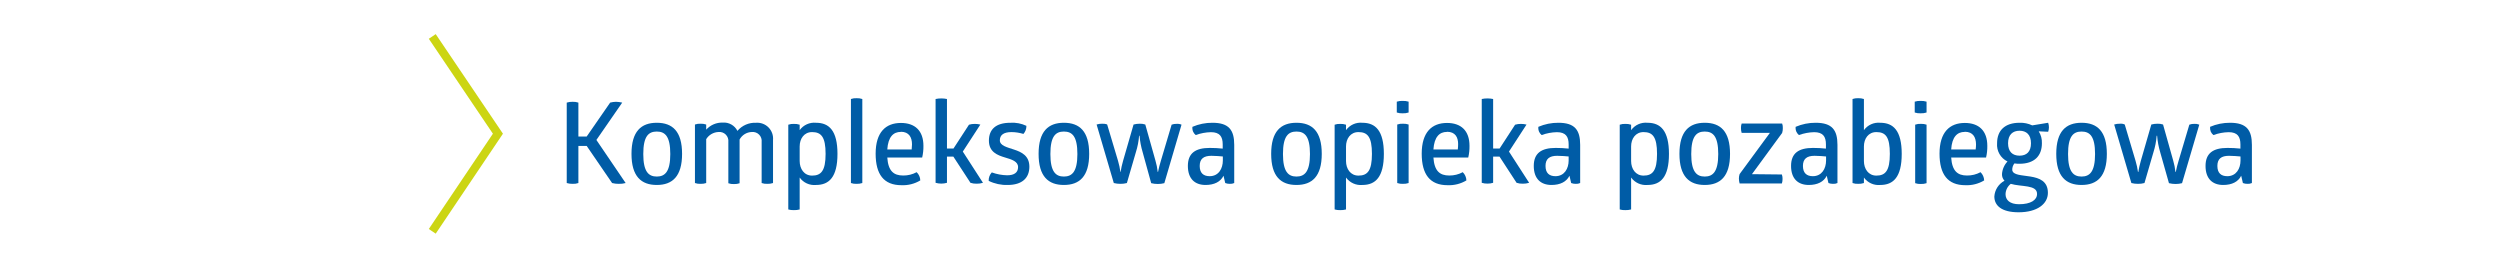
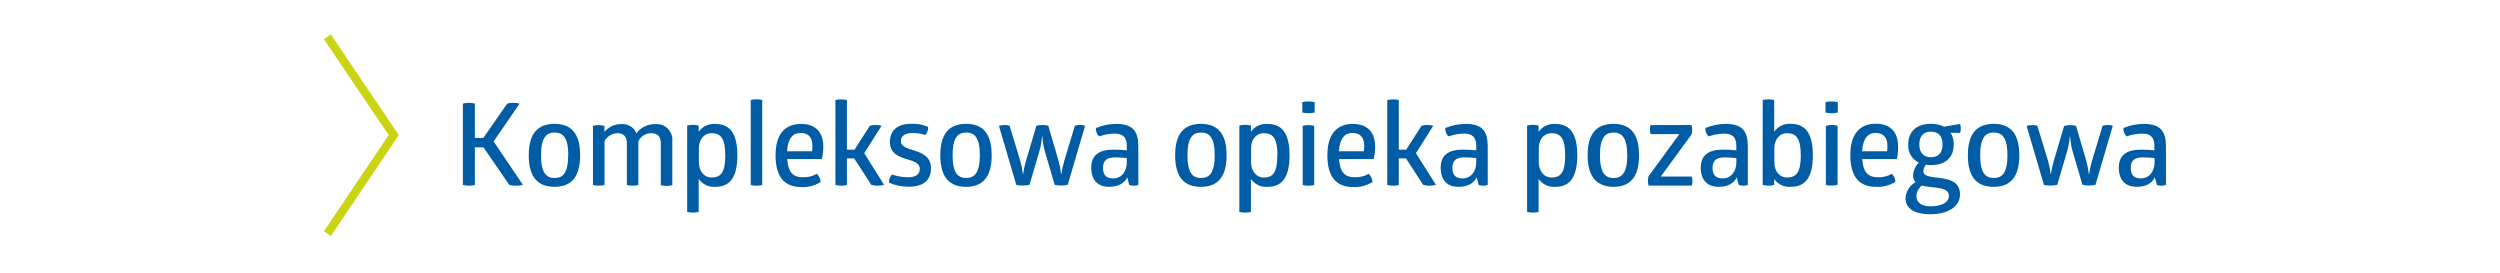
- <svg xmlns="http://www.w3.org/2000/svg" id="Warstwa_1" data-name="Warstwa 1" viewBox="0 0 555.51 60">
+ <svg xmlns="http://www.w3.org/2000/svg" id="Warstwa_1" data-name="Warstwa 1" viewBox="0 0 550 60">
  <defs>
-     <style>.cls-1{fill:#005ca6;}.cls-2{fill:none;stroke:#ccd513;stroke-miterlimit:10;stroke-width:1.85px;}</style>
+     <style>.cls-1{fill:#005ca5;}.cls-2{fill:none;stroke:#cbd413;stroke-miterlimit:10;stroke-width:1.85px;}</style>
  </defs>
-   <path class="cls-1" d="M135.58,22.8a5.4,5.4,0,0,1,1.29-.18,6.62,6.62,0,0,1,1.39.18l-5.74,8.3,6.5,9.57a5.19,5.19,0,0,1-1.52.18,5.33,5.33,0,0,1-1.49-.18l-5.65-8.25h-1.84v8.25a3.33,3.33,0,0,1-1.29.18,4.11,4.11,0,0,1-1.3-.18V22.8a4,4,0,0,1,1.32-.18,3.59,3.59,0,0,1,1.27.18v7.54h1.84Z" />
-   <path class="cls-1" d="M145.94,27.28c3.49,0,5.62,1.9,5.62,6.91s-2.16,6.91-5.62,6.91-5.62-1.9-5.62-6.91S142.47,27.28,145.94,27.28Zm0,1.95c-1.85,0-3,1.06-3,5s1.19,5,3,5,3-1.06,3-5S147.78,29.23,145.94,29.23Z" />
-   <path class="cls-1" d="M168,27.28a3.52,3.52,0,0,1,3.77,3.82v9.57a3.56,3.56,0,0,1-1.26.18,3.27,3.27,0,0,1-1.27-.18V31.56a2,2,0,0,0-2.2-2.23A3.19,3.19,0,0,0,164.34,31v9.72a3.5,3.5,0,0,1-1.24.18,3.24,3.24,0,0,1-1.26-.18V31.56a2,2,0,0,0-2.21-2.23,3.38,3.38,0,0,0-2.71,1.59v9.75a3.43,3.43,0,0,1-1.24.18,3.24,3.24,0,0,1-1.26-.18v-13a3.24,3.24,0,0,1,1.26-.18,3.43,3.43,0,0,1,1.24.18v1.14a4.73,4.73,0,0,1,3.65-1.57,3.38,3.38,0,0,1,3.29,1.84A5.11,5.11,0,0,1,168,27.28Z" />
-   <path class="cls-1" d="M181.33,27.28c2.89,0,4.76,1.74,4.76,6.91s-1.87,6.91-4.76,6.91a4,4,0,0,1-3.64-1.65v7.09a4.31,4.31,0,0,1-1.29.15,3.89,3.89,0,0,1-1.24-.15V27.71a3.3,3.3,0,0,1,1.24-.18,3.65,3.65,0,0,1,1.29.18v1.21A4,4,0,0,1,181.33,27.28Zm-.88,2.07c-1.78,0-2.76,1.47-2.76,3.19v3.24c0,1.75,1,3.24,2.76,3.24,2,0,3-1.06,3-4.83S182.47,29.35,180.45,29.35Z" />
-   <path class="cls-1" d="M191.61,40.67a3.56,3.56,0,0,1-1.26.18,3.27,3.27,0,0,1-1.27-.18V22a3.27,3.27,0,0,1,1.27-.18,3.56,3.56,0,0,1,1.26.18Z" />
-   <path class="cls-1" d="M197.16,35c.2,3,1.42,4,3.52,4a6.09,6.09,0,0,0,3-.74,2.59,2.59,0,0,1,.81,1.83,7.47,7.47,0,0,1-4.2,1.06c-3.9,0-5.72-2.41-5.72-7,0-4.78,2.25-6.83,5.62-6.83,3.11,0,5,1.72,5,5.09a10.69,10.69,0,0,1-.28,2.6Zm3-5.69c-1.65,0-2.81,1.09-3,3.9h5.42a10.52,10.52,0,0,0,.07-1.14C202.65,30.54,202,29.28,200.17,29.28Z" />
-   <path class="cls-1" d="M215.31,27.71a4.24,4.24,0,0,1,1.29-.18,5,5,0,0,1,1.24.15l-3.9,6,4.48,6.94a4.51,4.51,0,0,1-1.41.2,4.09,4.09,0,0,1-1.37-.2l-3.8-5.82h-1.42v5.82a4.53,4.53,0,0,1-2.53,0V22a5.74,5.74,0,0,1,1.29-.13,6,6,0,0,1,1.24.13V33h1.45Z" />
-   <path class="cls-1" d="M224.5,27.28a7.23,7.23,0,0,1,3.57.68,2.59,2.59,0,0,1-.66,1.8,9.22,9.22,0,0,0-2.65-.41c-1.73,0-2.59.64-2.59,1.83s1.6,1.54,3.19,2.07,3.37,1.32,3.37,3.8-1.6,4.05-4.81,4.05a9,9,0,0,1-4.23-.91,2.58,2.58,0,0,1,.69-1.88,10.63,10.63,0,0,0,3.41.64c1.55,0,2.43-.59,2.43-1.83s-1.39-1.69-2.88-2.12c-1.72-.51-3.6-1.24-3.6-3.75S221.29,27.28,224.5,27.28Z" />
-   <path class="cls-1" d="M236.4,27.28c3.49,0,5.62,1.9,5.62,6.91s-2.15,6.91-5.62,6.91-5.62-1.9-5.62-6.91S232.93,27.28,236.4,27.28Zm0,1.95c-1.85,0-3,1.06-3,5s1.19,5,3,5,3-1.06,3-5S238.25,29.23,236.4,29.23Z" />
-   <path class="cls-1" d="M253.9,33.81a17.72,17.72,0,0,1-.69-3.65h-.1a16,16,0,0,1-.71,3.65l-2,6.86a5.05,5.05,0,0,1-1.44.18,5.58,5.58,0,0,1-1.47-.18l-3.82-13a3.77,3.77,0,0,1,1.26-.18c.87,0,1.09.18,1.09.18l2.41,8.07a16.32,16.32,0,0,1,.53,2.48H249a20.61,20.61,0,0,1,.55-2.48l2.33-8.07a5.38,5.38,0,0,1,1.37-.18,3.36,3.36,0,0,1,1.24.18l2.25,8a13.93,13.93,0,0,1,.51,2.53h.07a24.86,24.86,0,0,1,.64-2.5l2.38-8a2.93,2.93,0,0,1,1.11-.18,2.32,2.32,0,0,1,1.09.18l-3.82,13a5.59,5.59,0,0,1-1.45.18,5.92,5.92,0,0,1-1.47-.18Z" />
-   <path class="cls-1" d="M269.42,27.28c3.67,0,4.83,1.64,4.83,4.91v8.48a2,2,0,0,1-1,.18,2.58,2.58,0,0,1-1-.18l-.38-1.62c-.65,1.34-2.05,2.05-4,2.05-2.38,0-3.92-1.39-3.92-4.23s1.69-4,4.86-4a26.2,26.2,0,0,1,2.88.15v-.94c0-1.72-.66-2.71-2.61-2.71a10.44,10.44,0,0,0-3.39.64,2.11,2.11,0,0,1-.58-.76,2.17,2.17,0,0,1-.15-1.07A11.06,11.06,0,0,1,269.42,27.28Zm-.25,7.34c-1.7,0-2.59.66-2.59,2.25s.84,2.28,2.21,2.28c2,0,2.93-1.7,2.93-3.49v-.89C271.14,34.72,270.13,34.62,269.17,34.62Z" />
-   <path class="cls-1" d="M288.08,27.28c3.49,0,5.62,1.9,5.62,6.91s-2.15,6.91-5.62,6.91-5.62-1.9-5.62-6.91S284.61,27.28,288.08,27.28Zm0,1.95c-1.85,0-3,1.06-3,5s1.19,5,3,5,3-1.06,3-5S289.93,29.23,288.08,29.23Z" />
-   <path class="cls-1" d="M302.74,27.28c2.88,0,4.76,1.74,4.76,6.91s-1.88,6.91-4.76,6.91a4.05,4.05,0,0,1-3.65-1.65v7.09a4.31,4.31,0,0,1-1.29.15,4,4,0,0,1-1.24-.15V27.71a3.36,3.36,0,0,1,1.24-.18,3.65,3.65,0,0,1,1.29.18v1.21A4,4,0,0,1,302.74,27.28Zm-.89,2.07c-1.77,0-2.76,1.47-2.76,3.19v3.24c0,1.75,1,3.24,2.76,3.24,2,0,3-1.06,3-4.83S303.88,29.35,301.85,29.35Z" />
-   <path class="cls-1" d="M313,25a3.85,3.85,0,0,1-1.31.18,3.61,3.61,0,0,1-1.32-.18V22.59a3.8,3.8,0,0,1,1.32-.17,4.06,4.06,0,0,1,1.31.17ZM313,40.67a3.56,3.56,0,0,1-1.26.18,3.27,3.27,0,0,1-1.27-.18v-13a3.27,3.27,0,0,1,1.27-.18,3.56,3.56,0,0,1,1.26.18Z" />
-   <path class="cls-1" d="M318.51,35c.2,3,1.42,4,3.52,4a6.11,6.11,0,0,0,3-.74,2.67,2.67,0,0,1,.81,1.83,7.51,7.51,0,0,1-4.2,1.06c-3.9,0-5.73-2.41-5.73-7,0-4.78,2.26-6.83,5.62-6.83,3.12,0,5,1.72,5,5.09a10.69,10.69,0,0,1-.28,2.6Zm3-5.69c-1.64,0-2.81,1.09-3,3.9h5.42A9.84,9.84,0,0,0,324,32C324,30.54,323.4,29.28,321.52,29.28Z" />
-   <path class="cls-1" d="M336.66,27.71a4.27,4.27,0,0,1,1.3-.18,5.13,5.13,0,0,1,1.24.15l-3.9,6,4.48,6.94a4.61,4.61,0,0,1-1.42.2,4.09,4.09,0,0,1-1.37-.2l-3.79-5.82h-1.42v5.82a4.09,4.09,0,0,1-1.24.18,4,4,0,0,1-1.29-.18V22a5.63,5.63,0,0,1,1.29-.13,6.12,6.12,0,0,1,1.24.13V33h1.44Z" />
-   <path class="cls-1" d="M346.29,27.28c3.67,0,4.83,1.64,4.83,4.91v8.48a2,2,0,0,1-1,.18,2.55,2.55,0,0,1-1-.18l-.38-1.62c-.66,1.34-2.05,2.05-4,2.05-2.38,0-3.93-1.39-3.93-4.23s1.7-4,4.86-4a26.26,26.26,0,0,1,2.89.15v-.94c0-1.72-.66-2.71-2.61-2.71a10.44,10.44,0,0,0-3.39.64,2.11,2.11,0,0,1-.58-.76,2.17,2.17,0,0,1-.15-1.07A11.06,11.06,0,0,1,346.29,27.28ZM346,34.62c-1.69,0-2.58.66-2.58,2.25s.84,2.28,2.2,2.28c2,0,2.94-1.7,2.94-3.49v-.89C348,34.72,347,34.62,346,34.62Z" />
-   <path class="cls-1" d="M366.09,27.28c2.88,0,4.76,1.74,4.76,6.91S369,41.1,366.09,41.1a4.05,4.05,0,0,1-3.65-1.65v7.09a4.31,4.31,0,0,1-1.29.15,3.89,3.89,0,0,1-1.24-.15V27.71a3.3,3.3,0,0,1,1.24-.18,3.65,3.65,0,0,1,1.29.18v1.21A4,4,0,0,1,366.09,27.28Zm-.89,2.07c-1.77,0-2.76,1.47-2.76,3.19v3.24c0,1.75,1,3.24,2.76,3.24,2,0,3-1.06,3-4.83S367.23,29.35,365.2,29.35Z" />
-   <path class="cls-1" d="M378.8,27.28c3.49,0,5.62,1.9,5.62,6.91s-2.16,6.91-5.62,6.91-5.62-1.9-5.62-6.91S375.33,27.28,378.8,27.28Zm0,1.95c-1.85,0-3,1.06-3,5s1.19,5,3,5,3-1.06,3-5S380.64,29.23,378.8,29.23Z" />
-   <path class="cls-1" d="M395.94,38.77a2.88,2.88,0,0,1,.15,1,3.31,3.31,0,0,1-.15,1h-9.39a4.39,4.39,0,0,1-.16-1.09,3.19,3.19,0,0,1,.16-1l6.73-9.16H387a3.56,3.56,0,0,1-.15-1.07,2.79,2.79,0,0,1,.15-1h9a2.64,2.64,0,0,1,.15,1,3.5,3.5,0,0,1-.15,1.09l-6.71,9.16Z" />
-   <path class="cls-1" d="M403.46,27.28c3.67,0,4.83,1.64,4.83,4.91v8.48a2,2,0,0,1-1,.18,2.55,2.55,0,0,1-1-.18l-.38-1.62c-.65,1.34-2.05,2.05-4,2.05-2.38,0-3.93-1.39-3.93-4.23s1.7-4,4.87-4a26.2,26.2,0,0,1,2.88.15v-.94c0-1.72-.66-2.71-2.61-2.71a10.44,10.44,0,0,0-3.39.64,2.11,2.11,0,0,1-.58-.76,2.17,2.17,0,0,1-.15-1.07A11.06,11.06,0,0,1,403.46,27.28Zm-.26,7.34c-1.69,0-2.58.66-2.58,2.25s.84,2.28,2.2,2.28c2,0,2.94-1.7,2.94-3.49v-.89C405.18,34.72,404.17,34.62,403.2,34.62Z" />
-   <path class="cls-1" d="M414.17,28.92a4,4,0,0,1,3.64-1.64c2.89,0,4.76,1.74,4.76,6.91s-1.87,6.91-4.76,6.91a4,4,0,0,1-3.64-1.65v1.22a3.65,3.65,0,0,1-1.29.18,3.3,3.3,0,0,1-1.24-.18V22a3.3,3.3,0,0,1,1.24-.18,3.65,3.65,0,0,1,1.29.18Zm2.76.43c-1.78,0-2.76,1.47-2.76,3.19v3.24c0,1.75,1,3.24,2.76,3.24,2,0,3-1.06,3-4.83S419,29.35,416.93,29.35Z" />
-   <path class="cls-1" d="M428.09,25a3.85,3.85,0,0,1-1.31.18,3.61,3.61,0,0,1-1.32-.18V22.59a3.8,3.8,0,0,1,1.32-.17,4.06,4.06,0,0,1,1.31.17Zm0,15.7a3.56,3.56,0,0,1-1.26.18,3.27,3.27,0,0,1-1.27-.18v-13a3.27,3.27,0,0,1,1.27-.18,3.56,3.56,0,0,1,1.26.18Z" />
-   <path class="cls-1" d="M433.56,35c.2,3,1.42,4,3.52,4a6.11,6.11,0,0,0,3-.74,2.67,2.67,0,0,1,.81,1.83,7.47,7.47,0,0,1-4.2,1.06c-3.9,0-5.72-2.41-5.72-7,0-4.78,2.25-6.83,5.62-6.83,3.11,0,5,1.72,5,5.09a10.69,10.69,0,0,1-.28,2.6Zm3-5.69c-1.65,0-2.82,1.09-3,3.9H439a8,8,0,0,0,.08-1.14C439.06,30.54,438.45,29.28,436.58,29.28Z" />
-   <path class="cls-1" d="M455.11,27.28a3,3,0,0,1,0,2l-2.1-.1a4.59,4.59,0,0,1,.71,2.65c0,2.84-1.7,4.56-5,4.56a6.36,6.36,0,0,1-1.11-.08,2.24,2.24,0,0,0-.48,1.47c.28,2.33,7.92-.15,7.92,5.07,0,2.48-2.4,4.32-6.5,4.32-3.8,0-5.4-1.49-5.4-3.51a4.29,4.29,0,0,1,2.26-3.5,2,2,0,0,1-.56-1.47,4.54,4.54,0,0,1,1.22-2.81,4.11,4.11,0,0,1-2.31-4.05c0-2.83,1.72-4.55,5-4.55a6.07,6.07,0,0,1,2.81.58ZM446.8,40.85a3,3,0,0,0-1.16,2.3c0,1.27.94,2.23,3,2.23,2.61,0,4-.94,4-2.28C452.68,41,449.08,41.55,446.8,40.85Zm1.95-11.8c-1.52,0-2.55.89-2.55,2.78s1,2.76,2.55,2.76,2.54-.86,2.54-2.76S450.27,29.05,448.75,29.05Z" />
-   <path class="cls-1" d="M462.53,27.28c3.49,0,5.62,1.9,5.62,6.91S466,41.1,462.53,41.1s-5.62-1.9-5.62-6.91S459.06,27.28,462.53,27.28Zm0,1.95c-1.85,0-3,1.06-3,5s1.19,5,3,5,3-1.06,3-5S464.38,29.23,462.53,29.23Z" />
-   <path class="cls-1" d="M480,33.81a17.52,17.52,0,0,1-.68-3.65h-.1a16,16,0,0,1-.71,3.65l-2,6.86a5.15,5.15,0,0,1-1.44.18,5.53,5.53,0,0,1-1.47-.18l-3.82-13a3.7,3.7,0,0,1,1.26-.18,2,2,0,0,1,1.09.18l2.4,8.07a16.65,16.65,0,0,1,.54,2.48h.07a21.13,21.13,0,0,1,.56-2.48l2.33-8.07a5.35,5.35,0,0,1,1.36-.18,3.39,3.39,0,0,1,1.25.18l2.25,8a13.69,13.69,0,0,1,.5,2.53h.08a24.1,24.1,0,0,1,.63-2.5l2.38-8a3,3,0,0,1,1.12-.18,2.37,2.37,0,0,1,1.09.18l-3.83,13a5.46,5.46,0,0,1-1.44.18,5.86,5.86,0,0,1-1.47-.18Z" />
-   <path class="cls-1" d="M495.54,27.28c3.67,0,4.84,1.64,4.84,4.91v8.48a2,2,0,0,1-1,.18,2.55,2.55,0,0,1-1-.18L498,39.05c-.66,1.34-2.05,2.05-4,2.05-2.38,0-3.92-1.39-3.92-4.23s1.7-4,4.86-4a26.26,26.26,0,0,1,2.89.15v-.94c0-1.72-.66-2.71-2.61-2.71a10.44,10.44,0,0,0-3.39.64,2.07,2.07,0,0,1-.59-.76,2.31,2.31,0,0,1-.15-1.07A11.06,11.06,0,0,1,495.54,27.28Zm-.25,7.34c-1.7,0-2.58.66-2.58,2.25s.83,2.28,2.2,2.28c2,0,2.94-1.7,2.94-3.49v-.89C497.26,34.72,496.25,34.62,495.29,34.62Z" />
-   <polyline class="cls-2" points="96.05 8.1 110.64 29.71 96.05 51.4" />
+   <path class="cls-1" d="M115.05,40.67a5.44,5.44,0,0,1-1.52.18,5.24,5.24,0,0,1-1.49-.18l-5.67-8.25h-1.9v8.25a3.61,3.61,0,0,1-1.32.18,4.18,4.18,0,0,1-1.32-.18V22.8a4.27,4.27,0,0,1,1.35-.18,3.86,3.86,0,0,1,1.29.18v7.54h1.87l5.24-7.54a4.35,4.35,0,0,1,1.32-.18,5.21,5.21,0,0,1,1.41.18l-5.72,8.32Z" />
+   <path class="cls-1" d="M116.32,34.16c0-5,2.17-6.91,5.67-6.91s5.64,1.9,5.64,6.91S125.48,41.1,122,41.1,116.32,39.2,116.32,34.16Zm8.71,0c0-3.87-1.17-5-3-5s-3,1.09-3,5,1.16,5,3,5S125,38,125,34.16Z" />
+   <path class="cls-1" d="M130.45,40.69v-13a3.74,3.74,0,0,1,1.26-.16,4,4,0,0,1,1.27.16V29a4.76,4.76,0,0,1,3.74-1.7,3.29,3.29,0,0,1,3.29,2,5.07,5.07,0,0,1,4.18-2,3.47,3.47,0,0,1,3.72,3.82v9.62a4.11,4.11,0,0,1-1.26.16,3.77,3.77,0,0,1-1.27-.16V31.56c0-1.5-.68-2.26-2.18-2.26a3.16,3.16,0,0,0-2.76,1.77v9.62a4.11,4.11,0,0,1-1.26.16,3.84,3.84,0,0,1-1.27-.16V31.56c0-1.5-.68-2.26-2.17-2.26A3.29,3.29,0,0,0,133,31.05v9.64a4.23,4.23,0,0,1-1.27.16A3.74,3.74,0,0,1,130.45,40.69Z" />
+   <path class="cls-1" d="M162.22,34.16c0,5.19-1.9,6.94-4.81,6.94a4.06,4.06,0,0,1-3.7-1.75v7.27a5.41,5.41,0,0,1-2.53,0v-19a5.08,5.08,0,0,1,2.53,0V29a4.06,4.06,0,0,1,3.7-1.72C160.29,27.25,162.22,29,162.22,34.16Zm-2.66,0c0-3.72-1-4.86-3-4.86-1.77,0-2.78,1.5-2.81,3.19v3.27c0,1.67,1,3.29,2.81,3.29C158.6,39.05,159.56,37.93,159.56,34.16Z" />
+   <path class="cls-1" d="M165.16,40.69V22a3.82,3.82,0,0,1,1.26-.15,4.24,4.24,0,0,1,1.27.15V40.69a4,4,0,0,1-1.27.16A3.6,3.6,0,0,1,165.16,40.69Z" />
+   <path class="cls-1" d="M180.8,35h-7.62c.21,3,1.37,4,3.52,4a5.8,5.8,0,0,0,3-.76,2.6,2.6,0,0,1,.84,1.8,7.31,7.31,0,0,1-4.25,1.11c-3.8,0-5.67-2.33-5.67-7,0-4.79,2.22-6.89,5.59-6.89,3.17,0,4.91,1.77,4.91,5A11.56,11.56,0,0,1,180.8,35Zm-7.64-1.72h5.49a8.29,8.29,0,0,0,.08-1.22c0-1.54-.69-2.81-2.53-2.81C174.53,29.2,173.36,30.34,173.16,33.23Z" />
+   <path class="cls-1" d="M194.5,40.67a5.08,5.08,0,0,1-1.42.18,4.73,4.73,0,0,1-1.39-.18l-3.77-5.82h-1.6v5.84a3.89,3.89,0,0,1-1.24.16,4.46,4.46,0,0,1-1.29-.16V22a5.74,5.74,0,0,1,1.29-.13,5.42,5.42,0,0,1,1.24.13V32.92H188l3.37-5.26a4.29,4.29,0,0,1,1.31-.16,4.65,4.65,0,0,1,1.27.16l-3.82,6.05Z" />
+   <path class="cls-1" d="M195.59,40.19a2.26,2.26,0,0,1,.66-1.8,10.73,10.73,0,0,0,3.47.61c1.67,0,2.63-.58,2.63-1.88s-1.47-1.69-3-2.15c-1.72-.5-3.57-1.29-3.57-3.74s1.55-4,4.76-4a8.21,8.21,0,0,1,3.65.69,2.37,2.37,0,0,1-.63,1.77,9,9,0,0,0-2.74-.43c-1.77,0-2.63.66-2.63,1.84s1.57,1.57,3.14,2.08,3.49,1.32,3.49,3.85-1.57,4.05-4.91,4.05A10.4,10.4,0,0,1,195.59,40.19Z" />
+   <path class="cls-1" d="M206.86,34.16c0-5,2.18-6.91,5.67-6.91s5.64,1.9,5.64,6.91S216,41.1,212.53,41.1,206.86,39.2,206.86,34.16Zm8.71,0c0-3.87-1.17-5-3-5s-3,1.09-3,5,1.17,5,3,5S215.57,38,215.57,34.16Z" />
+   <path class="cls-1" d="M223.59,40.69l-3.82-13A4.23,4.23,0,0,1,221,27.5a2.51,2.51,0,0,1,1.11.16l2.38,7.84a15.42,15.42,0,0,1,.53,2.76h.08a18.79,18.79,0,0,1,.58-2.76l2.33-7.84a5.9,5.9,0,0,1,1.34-.16,4,4,0,0,1,1.27.16l2.28,7.79a16.25,16.25,0,0,1,.53,2.81h.07a24.62,24.62,0,0,1,.61-2.78l2.36-7.82a3.32,3.32,0,0,1,1.13-.16,3,3,0,0,1,1.12.16l-3.82,13a6.51,6.51,0,0,1-2.87,0l-2-6.81a16.32,16.32,0,0,1-.71-3.82h-.07a17.65,17.65,0,0,1-.76,3.82l-2,6.81a7,7,0,0,1-1.42.16A7.68,7.68,0,0,1,223.59,40.69Z" />
+   <path class="cls-1" d="M250.43,32.21v8.48a2.72,2.72,0,0,1-1,.16,2.82,2.82,0,0,1-1-.16L248,39c-.63,1.36-2.05,2.1-4,2.1-2.4,0-3.92-1.42-3.92-4.18s1.64-4,4.88-4a26.56,26.56,0,0,1,2.94.15v-1c0-1.8-.79-2.68-2.68-2.68a10.74,10.74,0,0,0-3.4.61,2,2,0,0,1-.55-.76,2.38,2.38,0,0,1-.18-1.07,11.68,11.68,0,0,1,4.48-.91C249.27,27.25,250.43,28.92,250.43,32.21Zm-2.53,3.5v-.94c-.58-.05-1.62-.15-2.58-.15-1.78,0-2.66.66-2.66,2.33s.83,2.3,2.2,2.3C246.81,39.25,247.9,37.66,247.9,35.71Z" />
+   <path class="cls-1" d="M258.53,34.16c0-5,2.18-6.91,5.67-6.91s5.65,1.9,5.65,6.91-2.15,6.94-5.65,6.94S258.53,39.2,258.53,34.16Zm8.71,0c0-3.87-1.16-5-3-5s-3,1.09-3,5,1.16,5,3,5S267.24,38,267.24,34.16Z" />
+   <path class="cls-1" d="M283.7,34.16c0,5.19-1.9,6.94-4.81,6.94a4,4,0,0,1-3.69-1.75v7.27a4.32,4.32,0,0,1-1.27.15,4.24,4.24,0,0,1-1.27-.15v-19a4,4,0,0,1,1.27-.16,4.07,4.07,0,0,1,1.27.16V29a4,4,0,0,1,3.69-1.72C281.78,27.25,283.7,29,283.7,34.16Zm-2.66,0c0-3.72-1-4.86-3-4.86-1.77,0-2.78,1.5-2.8,3.19v3.27c0,1.67,1,3.29,2.8,3.29C280.08,39.05,281,37.93,281,34.16Z" />
+   <path class="cls-1" d="M286.51,24.75V22.47a4.5,4.5,0,0,1,1.34-.15,5.05,5.05,0,0,1,1.37.15v2.28a5.05,5.05,0,0,1-1.37.15A4.5,4.5,0,0,1,286.51,24.75Zm.08,15.94v-13a3.6,3.6,0,0,1,1.26-.16,4,4,0,0,1,1.27.16v13a4,4,0,0,1-1.27.16A3.74,3.74,0,0,1,286.59,40.69Z" />
+   <path class="cls-1" d="M302.21,35h-7.62c.2,3,1.37,4,3.52,4a5.8,5.8,0,0,0,3-.76,2.64,2.64,0,0,1,.84,1.8,7.36,7.36,0,0,1-4.26,1.11c-3.79,0-5.67-2.33-5.67-7,0-4.79,2.23-6.89,5.6-6.89,3.16,0,4.91,1.77,4.91,5A11.56,11.56,0,0,1,302.21,35Zm-7.65-1.72h5.5a8.45,8.45,0,0,0,.07-1.22c0-1.54-.68-2.81-2.53-2.81C295.93,29.2,294.77,30.34,294.56,33.23Z" />
+   <path class="cls-1" d="M315.91,40.67a5.08,5.08,0,0,1-1.42.18,4.73,4.73,0,0,1-1.39-.18l-3.78-5.82h-1.59v5.84a3.89,3.89,0,0,1-1.24.16,4.46,4.46,0,0,1-1.29-.16V22a5.63,5.63,0,0,1,1.29-.13,5.53,5.53,0,0,1,1.24.13V32.92h1.64l3.37-5.26a4.41,4.41,0,0,1,1.32-.16,4.53,4.53,0,0,1,1.26.16l-3.82,6.05Z" />
+   <path class="cls-1" d="M327.3,32.21v8.48a2.72,2.72,0,0,1-1,.16,2.91,2.91,0,0,1-1-.16L324.87,39c-.63,1.36-2.05,2.1-4,2.1-2.41,0-3.92-1.42-3.92-4.18s1.64-4,4.88-4a26.56,26.56,0,0,1,2.94.15v-1c0-1.8-.79-2.68-2.68-2.68a10.74,10.74,0,0,0-3.4.61,2,2,0,0,1-.55-.76,2.38,2.38,0,0,1-.18-1.07,11.68,11.68,0,0,1,4.48-.91C326.14,27.25,327.3,28.92,327.3,32.21Zm-2.53,3.5v-.94c-.58-.05-1.62-.15-2.58-.15-1.78,0-2.66.66-2.66,2.33s.83,2.3,2.2,2.3C323.68,39.25,324.77,37.66,324.77,35.71Z" />
+   <path class="cls-1" d="M347,34.16c0,5.19-1.9,6.94-4.81,6.94a4.06,4.06,0,0,1-3.7-1.75v7.27a5.41,5.41,0,0,1-2.53,0v-19a5.08,5.08,0,0,1,2.53,0V29a4.06,4.06,0,0,1,3.7-1.72C345.07,27.25,347,29,347,34.16Zm-2.66,0c0-3.72-1-4.86-3-4.86-1.77,0-2.78,1.5-2.81,3.19v3.27c0,1.67,1,3.29,2.81,3.29C343.38,39.05,344.34,37.93,344.34,34.16Z" />
+   <path class="cls-1" d="M349.28,34.16c0-5,2.17-6.91,5.67-6.91s5.64,1.9,5.64,6.91S358.44,41.1,355,41.1,349.28,39.2,349.28,34.16Zm8.71,0c0-3.87-1.17-5-3-5s-3,1.09-3,5,1.17,5,3,5S358,38,358,34.16Z" />
+   <path class="cls-1" d="M372.34,39.83a2.71,2.71,0,0,1-.17,1H362.7a3.37,3.37,0,0,1-.15-1.09,3.13,3.13,0,0,1,.15-1l6.76-9.23h-6.33a3.31,3.31,0,0,1-.15-1,2.89,2.89,0,0,1,.15-1h9a3,3,0,0,1,.15,1,4,4,0,0,1-.15,1.09l-6.76,9.23h6.79A2.64,2.64,0,0,1,372.34,39.83Z" />
+   <path class="cls-1" d="M384.52,32.21v8.48a2.72,2.72,0,0,1-1,.16,2.82,2.82,0,0,1-1-.16L382.09,39c-.63,1.36-2,2.1-4,2.1-2.4,0-3.92-1.42-3.92-4.18s1.64-4,4.88-4a26.56,26.56,0,0,1,2.94.15v-1c0-1.8-.79-2.68-2.68-2.68a10.74,10.74,0,0,0-3.4.61,2,2,0,0,1-.55-.76,2.38,2.38,0,0,1-.18-1.07,11.68,11.68,0,0,1,4.48-.91C383.36,27.25,384.52,28.92,384.52,32.21ZM382,35.71v-.94c-.58-.05-1.62-.15-2.58-.15-1.78,0-2.66.66-2.66,2.33s.83,2.3,2.2,2.3C380.9,39.25,382,37.66,382,35.71Z" />
+   <path class="cls-1" d="M398.83,34.19c0,5.16-1.9,6.91-4.84,6.91a4.11,4.11,0,0,1-3.67-1.7v1.29a5.08,5.08,0,0,1-2.53,0V22a5.41,5.41,0,0,1,2.53,0v7A4.08,4.08,0,0,1,394,27.25C396.93,27.25,398.83,29,398.83,34.19Zm-2.66,0c0-3.72-1-4.89-3-4.89-1.8,0-2.78,1.52-2.81,3.22v3.26c0,1.72,1,3.27,2.81,3.27C395.21,39.05,396.17,37.88,396.17,34.19Z" />
+   <path class="cls-1" d="M401.61,24.75V22.47a4.5,4.5,0,0,1,1.34-.15,5.05,5.05,0,0,1,1.37.15v2.28a5.05,5.05,0,0,1-1.37.15A4.5,4.5,0,0,1,401.61,24.75Zm.08,15.94v-13A3.6,3.6,0,0,1,403,27.5a4,4,0,0,1,1.27.16v13a4,4,0,0,1-1.27.16A3.74,3.74,0,0,1,401.69,40.69Z" />
+   <path class="cls-1" d="M417.31,35h-7.62c.2,3,1.37,4,3.52,4a5.8,5.8,0,0,0,3-.76A2.64,2.64,0,0,1,417,40a7.36,7.36,0,0,1-4.26,1.11c-3.8,0-5.67-2.33-5.67-7,0-4.79,2.23-6.89,5.6-6.89,3.16,0,4.91,1.77,4.91,5A11.56,11.56,0,0,1,417.31,35Zm-7.65-1.72h5.5a8.45,8.45,0,0,0,.07-1.22c0-1.54-.68-2.81-2.53-2.81C411,29.2,409.87,30.34,409.66,33.23Z" />
+   <path class="cls-1" d="M431.21,29.25l-2.08-.05a4.64,4.64,0,0,1,.69,2.58c0,2.81-1.72,4.53-5,4.53a8.06,8.06,0,0,1-1.13-.07,2.24,2.24,0,0,0-.54,1.54c.26,2.36,8.05-.17,8.05,5,0,2.48-2.35,4.35-6.55,4.35-3.77,0-5.44-1.46-5.44-3.54a4.32,4.32,0,0,1,2.22-3.52,2,2,0,0,1-.55-1.49,4.31,4.31,0,0,1,1.26-2.81,4.09,4.09,0,0,1-2.33-4c0-2.78,1.77-4.53,5-4.53a6.3,6.3,0,0,1,2.87.63l3.54-.6A3.09,3.09,0,0,1,431.21,29.25ZM422.8,40.82a3.12,3.12,0,0,0-1.19,2.3c0,1.35,1,2.26,3.07,2.26,2.63,0,4.07-.91,4.07-2.28C428.75,40.9,425.13,41.48,422.8,40.82Zm4.56-9.06c0-1.9-1-2.79-2.56-2.79s-2.55.89-2.55,2.79,1,2.83,2.55,2.83S427.36,33.71,427.36,31.76Z" />
+   <path class="cls-1" d="M432.93,34.16c0-5,2.18-6.91,5.67-6.91s5.65,1.9,5.65,6.91-2.15,6.94-5.65,6.94S432.93,39.2,432.93,34.16Zm8.71,0c0-3.87-1.16-5-3-5s-3,1.09-3,5,1.16,5,3,5S441.64,38,441.64,34.16Z" />
+   <path class="cls-1" d="M449.67,40.69l-3.82-13a4.11,4.11,0,0,1,1.26-.16,2.46,2.46,0,0,1,1.11.16l2.39,7.84a15.42,15.42,0,0,1,.53,2.76h.07a20.24,20.24,0,0,1,.58-2.76l2.33-7.84a5.9,5.9,0,0,1,1.34-.16,4,4,0,0,1,1.27.16L459,35.45a16.25,16.25,0,0,1,.53,2.81h.08a22,22,0,0,1,.6-2.78l2.36-7.82a3.35,3.35,0,0,1,1.14-.16,2.92,2.92,0,0,1,1.11.16l-3.82,13a7.35,7.35,0,0,1-1.44.16,7.14,7.14,0,0,1-1.42-.16l-2-6.81a16.32,16.32,0,0,1-.71-3.82h-.07a16.47,16.47,0,0,1-.76,3.82l-2,6.81a6.94,6.94,0,0,1-1.41.16A7.5,7.5,0,0,1,449.67,40.69Z" />
+   <path class="cls-1" d="M476.51,32.21v8.48a2.78,2.78,0,0,1-1,.16,2.91,2.91,0,0,1-1-.16L474.07,39c-.63,1.36-2,2.1-4,2.1-2.41,0-3.93-1.42-3.93-4.18s1.65-4,4.89-4a26.21,26.21,0,0,1,2.93.15v-1c0-1.8-.78-2.68-2.68-2.68a10.64,10.64,0,0,0-3.39.61,1.82,1.82,0,0,1-.56-.76,2.38,2.38,0,0,1-.18-1.07,11.68,11.68,0,0,1,4.48-.91C475.34,27.25,476.51,28.92,476.51,32.21ZM474,35.71v-.94c-.58-.05-1.62-.15-2.58-.15-1.77,0-2.66.66-2.66,2.33s.84,2.3,2.21,2.3C472.88,39.25,474,37.66,474,35.71Z" />
+   <polyline class="cls-2" points="72.02 8.1 86.62 29.71 72.02 51.4" />
</svg>
